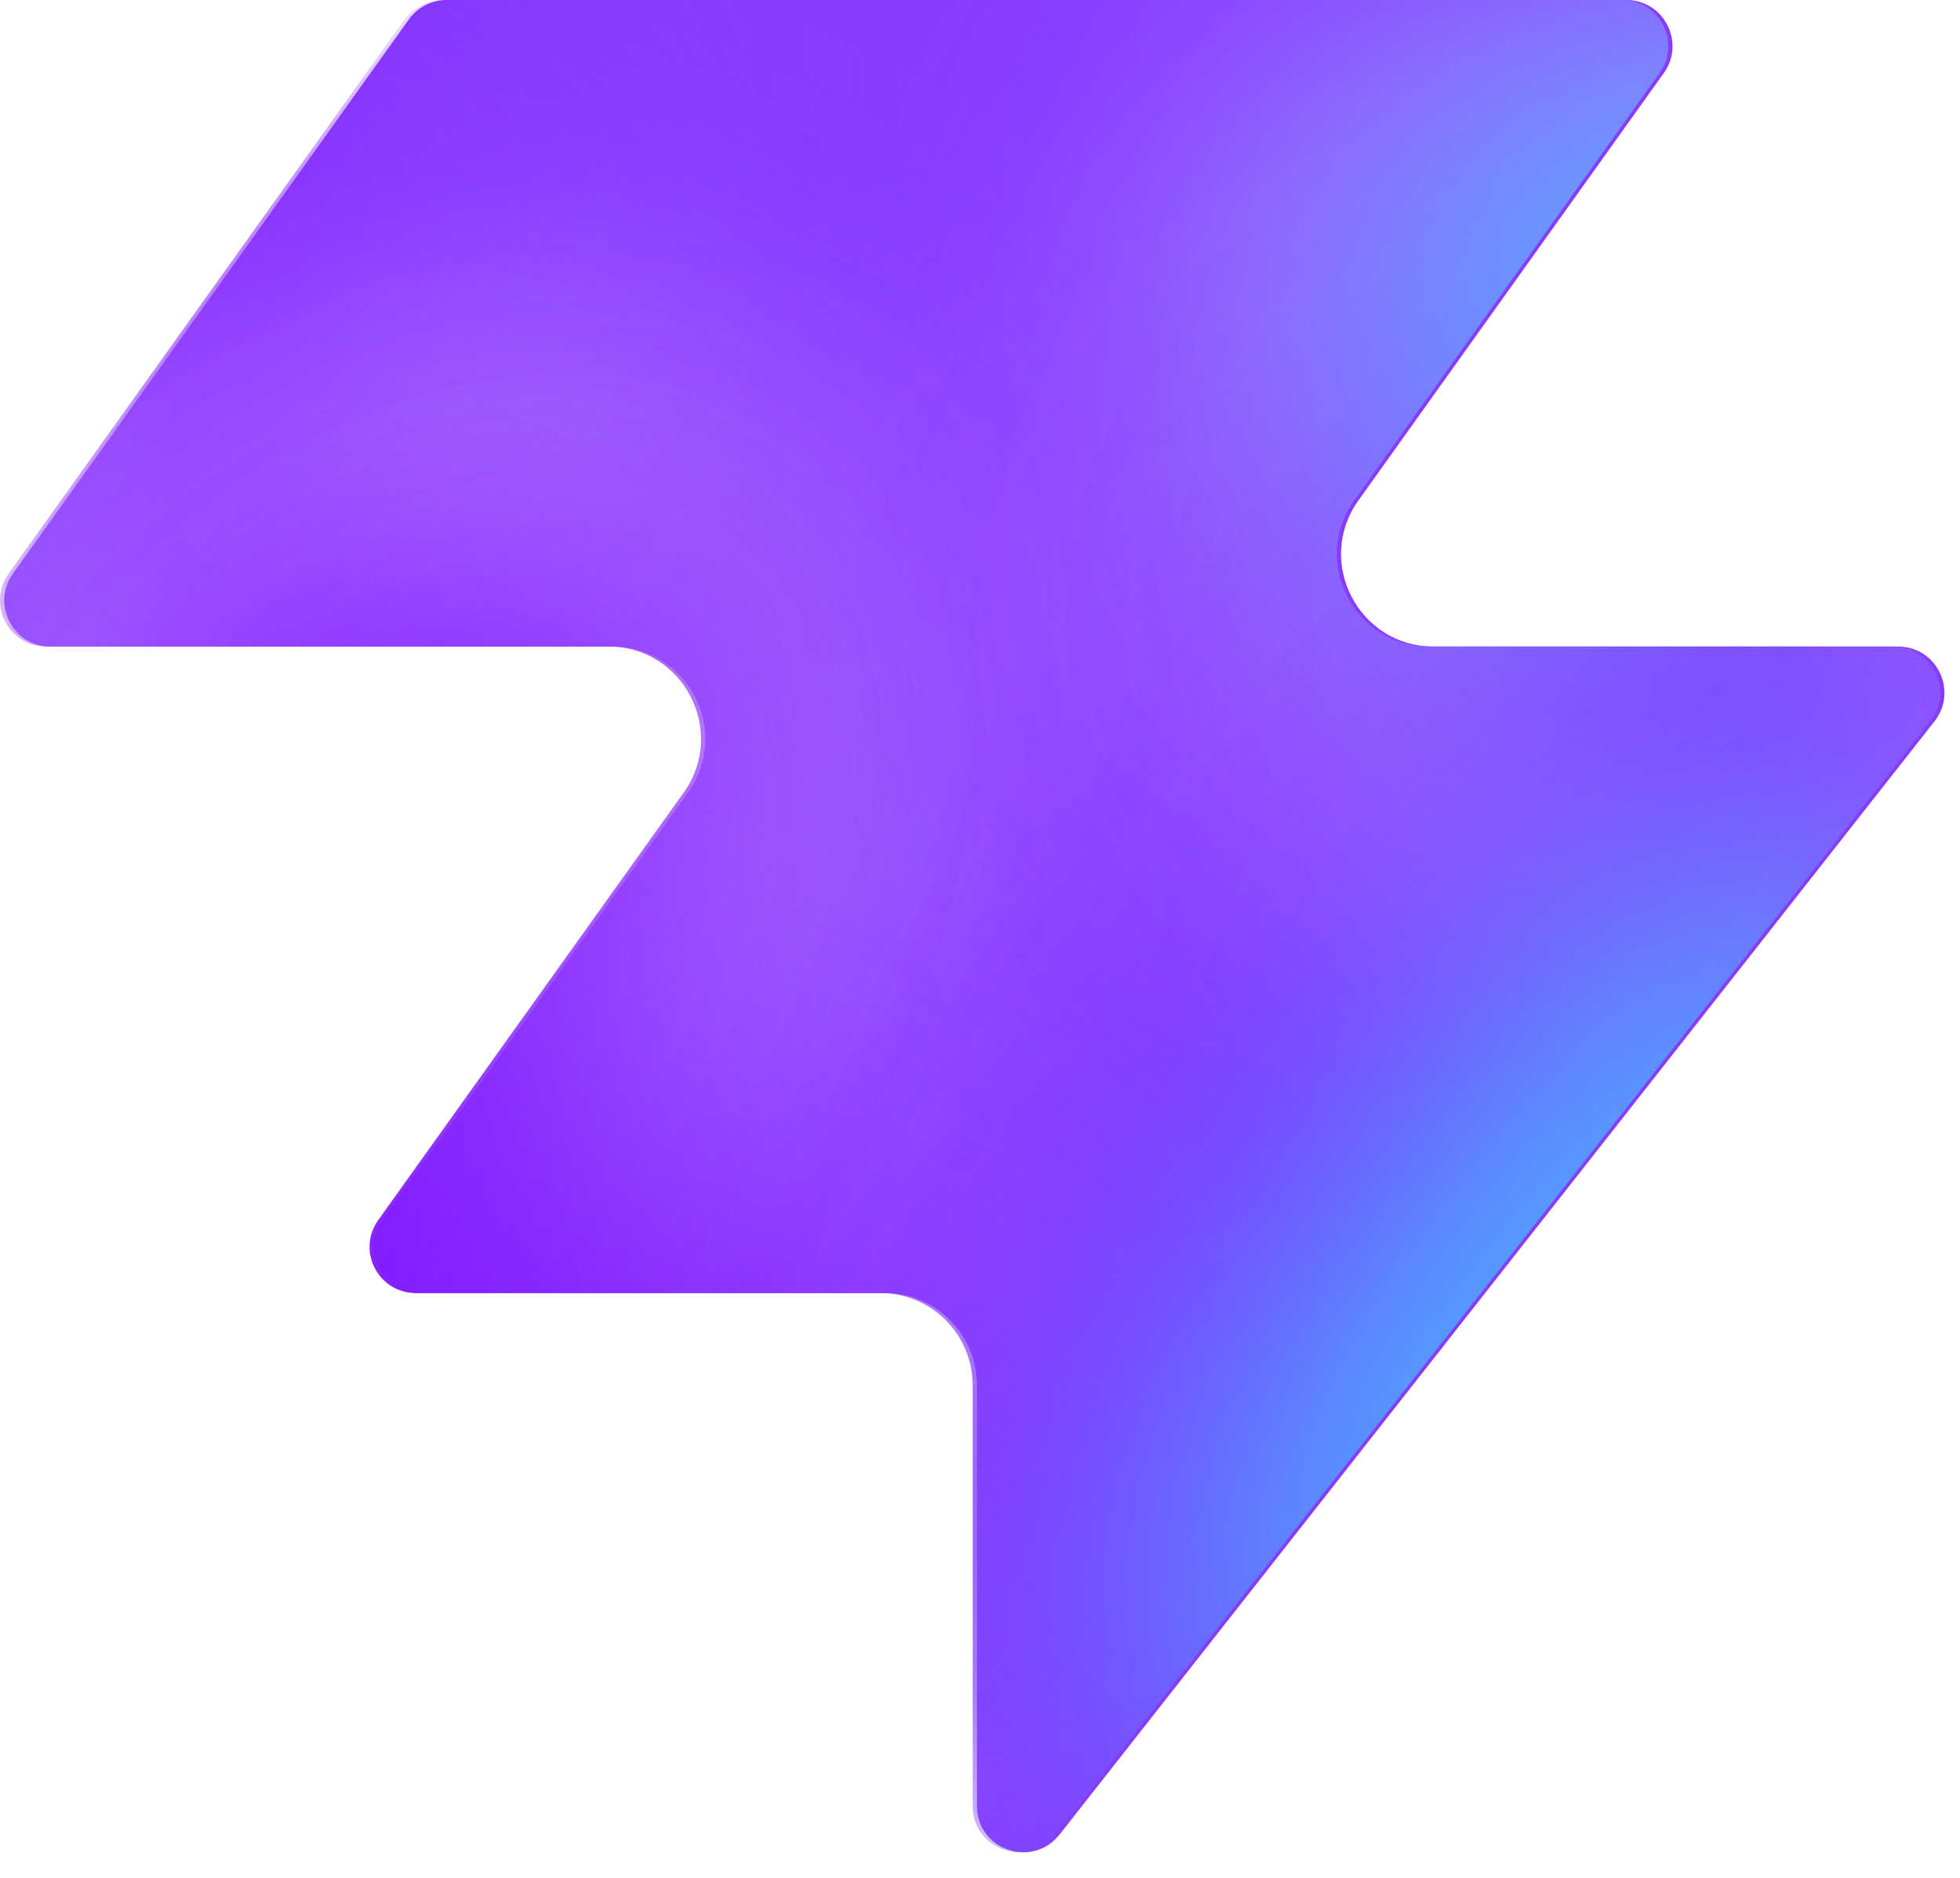
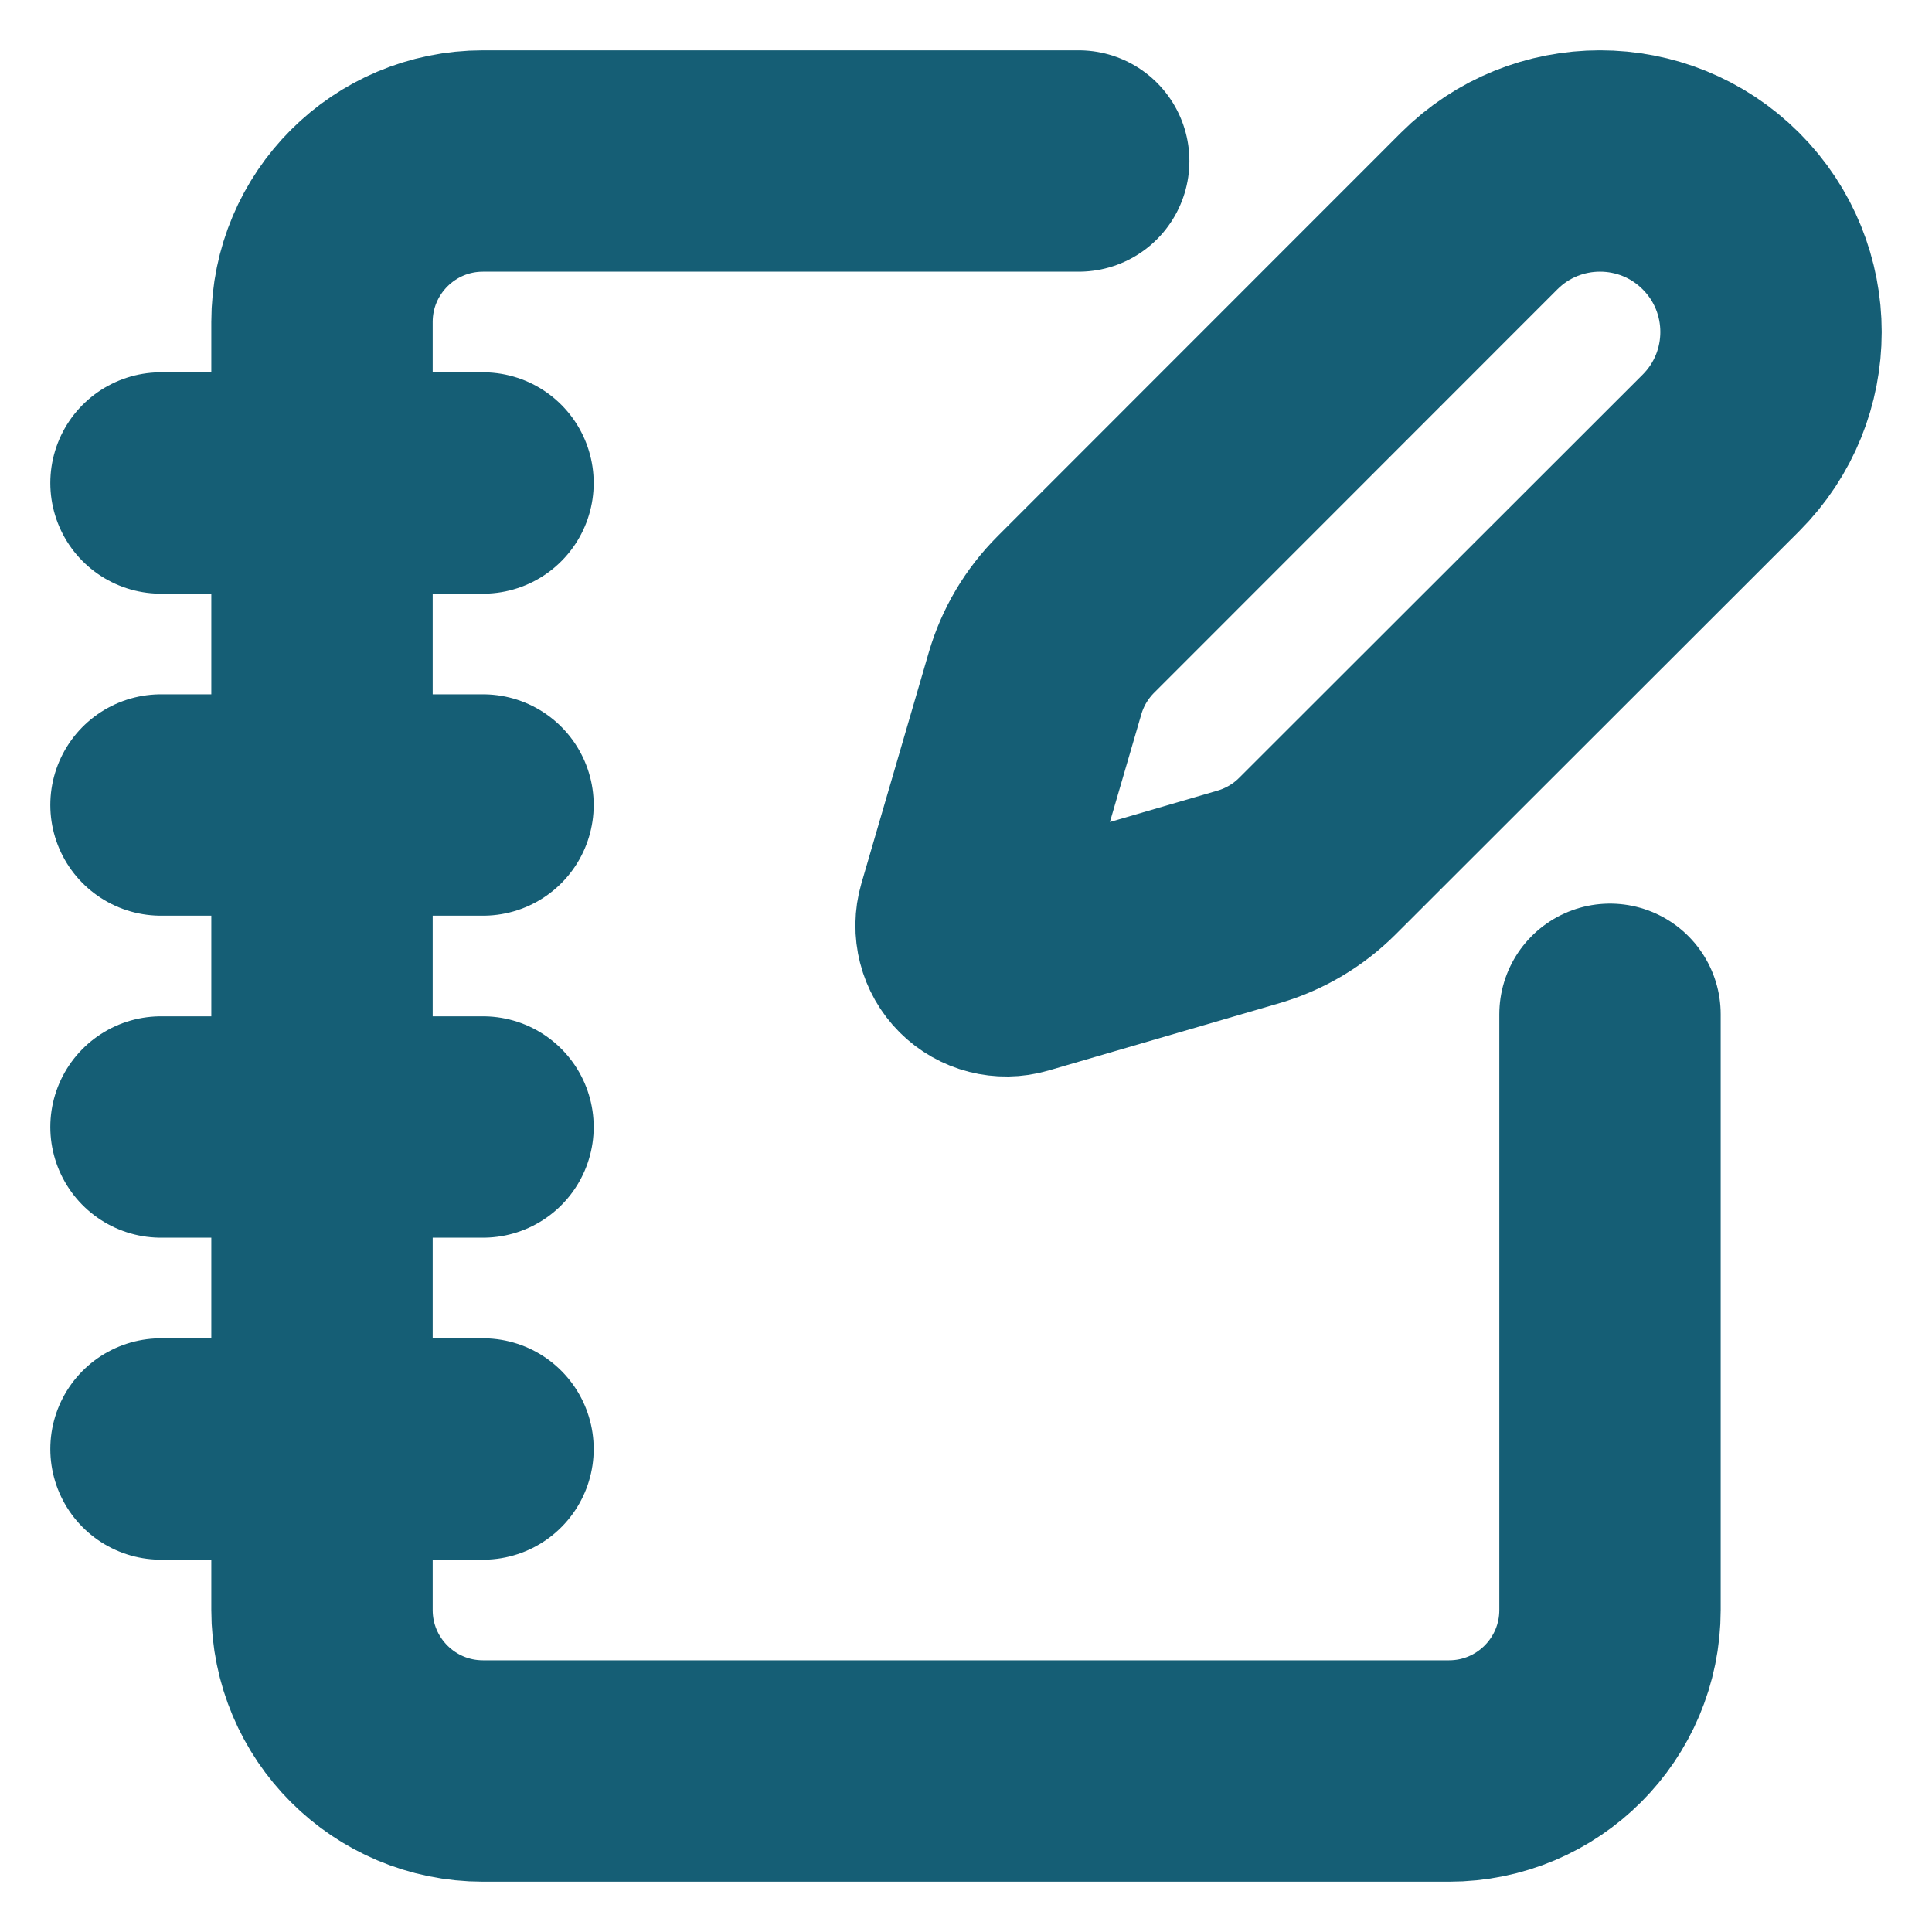
- <svg xmlns="http://www.w3.org/2000/svg" width="48" height="46" fill="none" viewBox="0 0 48 46">
-   <path fill="#863bff" d="M25.946 44.938c-.664.845-2.021.375-2.021-.698V33.937a2.26 2.26 0 0 0-2.262-2.262H10.287c-.92 0-1.456-1.04-.92-1.788l7.48-10.471c1.07-1.497 0-3.578-1.842-3.578H1.237c-.92 0-1.456-1.04-.92-1.788L10.013.474c.214-.297.556-.474.92-.474h28.894c.92 0 1.456 1.04.92 1.788l-7.48 10.471c-1.07 1.498 0 3.579 1.842 3.579h11.377c.943 0 1.473 1.088.89 1.83L25.947 44.94z" style="fill:#863bff;fill:color(display-p3 .525 .23 1);fill-opacity:1" />
-   <mask id="a" width="48" height="46" x="0" y="0" maskUnits="userSpaceOnUse" style="mask-type:alpha">
-     <path fill="#000" d="M25.842 44.938c-.664.844-2.021.375-2.021-.698V33.937a2.26 2.26 0 0 0-2.262-2.262H10.183c-.92 0-1.456-1.04-.92-1.788l7.48-10.471c1.07-1.498 0-3.579-1.842-3.579H1.133c-.92 0-1.456-1.04-.92-1.787L9.91.473c.214-.297.556-.474.92-.474h28.894c.92 0 1.456 1.04.92 1.788l-7.48 10.471c-1.07 1.498 0 3.578 1.842 3.578h11.377c.943 0 1.473 1.088.89 1.832L25.843 44.94z" style="fill:#000;fill-opacity:1" />
-   </mask>
-   <g mask="url(#a)">
-     <g filter="url(#b)">
-       <ellipse cx="5.508" cy="14.704" fill="#ede6ff" rx="5.508" ry="14.704" style="fill:#ede6ff;fill:color(display-p3 .927 .903 1);fill-opacity:1" transform="matrix(.00324 1 1 -.00324 -4.47 31.516)" />
-     </g>
-     <g filter="url(#c)">
-       <ellipse cx="10.399" cy="29.851" fill="#ede6ff" rx="10.399" ry="29.851" style="fill:#ede6ff;fill:color(display-p3 .927 .903 1);fill-opacity:1" transform="matrix(.00324 1 1 -.00324 -39.328 7.883)" />
-     </g>
-     <g filter="url(#d)">
-       <ellipse cx="5.508" cy="30.487" fill="#7e14ff" rx="5.508" ry="30.487" style="fill:#7e14ff;fill:color(display-p3 .492 .077 1);fill-opacity:1" transform="rotate(89.814 -25.913 -14.639)scale(1 -1)" />
-     </g>
-     <g filter="url(#e)">
-       <ellipse cx="5.508" cy="30.599" fill="#7e14ff" rx="5.508" ry="30.599" style="fill:#7e14ff;fill:color(display-p3 .492 .077 1);fill-opacity:1" transform="rotate(89.814 -32.644 -3.334)scale(1 -1)" />
-     </g>
-     <g filter="url(#f)">
-       <ellipse cx="5.508" cy="30.599" fill="#7e14ff" rx="5.508" ry="30.599" style="fill:#7e14ff;fill:color(display-p3 .492 .077 1);fill-opacity:1" transform="matrix(.00324 1 1 -.00324 -34.34 30.47)" />
-     </g>
-     <g filter="url(#g)">
-       <ellipse cx="14.072" cy="22.078" fill="#ede6ff" rx="14.072" ry="22.078" style="fill:#ede6ff;fill:color(display-p3 .927 .903 1);fill-opacity:1" transform="rotate(93.35 24.506 48.493)scale(-1 1)" />
-     </g>
-     <g filter="url(#h)">
-       <ellipse cx="3.47" cy="21.501" fill="#7e14ff" rx="3.47" ry="21.501" style="fill:#7e14ff;fill:color(display-p3 .492 .077 1);fill-opacity:1" transform="rotate(89.009 28.708 47.59)scale(-1 1)" />
-     </g>
-     <g filter="url(#i)">
-       <ellipse cx="3.47" cy="21.501" fill="#7e14ff" rx="3.47" ry="21.501" style="fill:#7e14ff;fill:color(display-p3 .492 .077 1);fill-opacity:1" transform="rotate(89.009 28.708 47.59)scale(-1 1)" />
-     </g>
-     <g filter="url(#j)">
-       <ellipse cx=".387" cy="8.972" fill="#7e14ff" rx="4.407" ry="29.108" style="fill:#7e14ff;fill:color(display-p3 .492 .077 1);fill-opacity:1" transform="rotate(39.51 .387 8.972)" />
-     </g>
-     <g filter="url(#k)">
-       <ellipse cx="47.523" cy="-6.092" fill="#7e14ff" rx="4.407" ry="29.108" style="fill:#7e14ff;fill:color(display-p3 .492 .077 1);fill-opacity:1" transform="rotate(37.892 47.523 -6.092)" />
-     </g>
-     <g filter="url(#l)">
-       <ellipse cx="41.412" cy="6.333" fill="#47bfff" rx="5.971" ry="9.665" style="fill:#47bfff;fill:color(display-p3 .28 .748 1);fill-opacity:1" transform="rotate(37.892 41.412 6.333)" />
-     </g>
-     <g filter="url(#m)">
-       <ellipse cx="-1.879" cy="38.332" fill="#7e14ff" rx="4.407" ry="29.108" style="fill:#7e14ff;fill:color(display-p3 .492 .077 1);fill-opacity:1" transform="rotate(37.892 -1.88 38.332)" />
-     </g>
-     <g filter="url(#n)">
-       <ellipse cx="-1.879" cy="38.332" fill="#7e14ff" rx="4.407" ry="29.108" style="fill:#7e14ff;fill:color(display-p3 .492 .077 1);fill-opacity:1" transform="rotate(37.892 -1.88 38.332)" />
-     </g>
-     <g filter="url(#o)">
-       <ellipse cx="35.651" cy="29.907" fill="#7e14ff" rx="4.407" ry="29.108" style="fill:#7e14ff;fill:color(display-p3 .492 .077 1);fill-opacity:1" transform="rotate(37.892 35.651 29.907)" />
-     </g>
-     <g filter="url(#p)">
-       <ellipse cx="38.418" cy="32.4" fill="#47bfff" rx="5.971" ry="15.297" style="fill:#47bfff;fill:color(display-p3 .28 .748 1);fill-opacity:1" transform="rotate(37.892 38.418 32.4)" />
-     </g>
-   </g>
-   <defs>
-     <filter id="b" width="60.045" height="41.654" x="-19.77" y="16.149" color-interpolation-filters="sRGB" filterUnits="userSpaceOnUse">
-       <feFlood flood-opacity="0" result="BackgroundImageFix" />
-       <feBlend in="SourceGraphic" in2="BackgroundImageFix" result="shape" />
-       <feGaussianBlur result="effect1_foregroundBlur_2002_17158" stdDeviation="7.659" />
-     </filter>
-     <filter id="c" width="90.34" height="51.437" x="-54.613" y="-7.533" color-interpolation-filters="sRGB" filterUnits="userSpaceOnUse">
-       <feFlood flood-opacity="0" result="BackgroundImageFix" />
-       <feBlend in="SourceGraphic" in2="BackgroundImageFix" result="shape" />
-       <feGaussianBlur result="effect1_foregroundBlur_2002_17158" stdDeviation="7.659" />
-     </filter>
-     <filter id="d" width="79.355" height="29.4" x="-49.64" y="2.03" color-interpolation-filters="sRGB" filterUnits="userSpaceOnUse">
-       <feFlood flood-opacity="0" result="BackgroundImageFix" />
-       <feBlend in="SourceGraphic" in2="BackgroundImageFix" result="shape" />
-       <feGaussianBlur result="effect1_foregroundBlur_2002_17158" stdDeviation="4.596" />
-     </filter>
-     <filter id="e" width="79.579" height="29.4" x="-45.045" y="20.029" color-interpolation-filters="sRGB" filterUnits="userSpaceOnUse">
-       <feFlood flood-opacity="0" result="BackgroundImageFix" />
-       <feBlend in="SourceGraphic" in2="BackgroundImageFix" result="shape" />
-       <feGaussianBlur result="effect1_foregroundBlur_2002_17158" stdDeviation="4.596" />
-     </filter>
-     <filter id="f" width="79.579" height="29.4" x="-43.513" y="21.178" color-interpolation-filters="sRGB" filterUnits="userSpaceOnUse">
-       <feFlood flood-opacity="0" result="BackgroundImageFix" />
-       <feBlend in="SourceGraphic" in2="BackgroundImageFix" result="shape" />
-       <feGaussianBlur result="effect1_foregroundBlur_2002_17158" stdDeviation="4.596" />
-     </filter>
-     <filter id="g" width="74.749" height="58.852" x="15.756" y="-17.901" color-interpolation-filters="sRGB" filterUnits="userSpaceOnUse">
-       <feFlood flood-opacity="0" result="BackgroundImageFix" />
-       <feBlend in="SourceGraphic" in2="BackgroundImageFix" result="shape" />
-       <feGaussianBlur result="effect1_foregroundBlur_2002_17158" stdDeviation="7.659" />
-     </filter>
-     <filter id="h" width="61.377" height="25.362" x="23.548" y="2.284" color-interpolation-filters="sRGB" filterUnits="userSpaceOnUse">
-       <feFlood flood-opacity="0" result="BackgroundImageFix" />
-       <feBlend in="SourceGraphic" in2="BackgroundImageFix" result="shape" />
-       <feGaussianBlur result="effect1_foregroundBlur_2002_17158" stdDeviation="4.596" />
-     </filter>
-     <filter id="i" width="61.377" height="25.362" x="23.548" y="2.284" color-interpolation-filters="sRGB" filterUnits="userSpaceOnUse">
-       <feFlood flood-opacity="0" result="BackgroundImageFix" />
-       <feBlend in="SourceGraphic" in2="BackgroundImageFix" result="shape" />
-       <feGaussianBlur result="effect1_foregroundBlur_2002_17158" stdDeviation="4.596" />
-     </filter>
-     <filter id="j" width="56.045" height="63.649" x="-27.636" y="-22.853" color-interpolation-filters="sRGB" filterUnits="userSpaceOnUse">
-       <feFlood flood-opacity="0" result="BackgroundImageFix" />
-       <feBlend in="SourceGraphic" in2="BackgroundImageFix" result="shape" />
-       <feGaussianBlur result="effect1_foregroundBlur_2002_17158" stdDeviation="4.596" />
-     </filter>
-     <filter id="k" width="54.814" height="64.646" x="20.116" y="-38.415" color-interpolation-filters="sRGB" filterUnits="userSpaceOnUse">
-       <feFlood flood-opacity="0" result="BackgroundImageFix" />
-       <feBlend in="SourceGraphic" in2="BackgroundImageFix" result="shape" />
-       <feGaussianBlur result="effect1_foregroundBlur_2002_17158" stdDeviation="4.596" />
-     </filter>
-     <filter id="l" width="33.541" height="35.313" x="24.641" y="-11.323" color-interpolation-filters="sRGB" filterUnits="userSpaceOnUse">
-       <feFlood flood-opacity="0" result="BackgroundImageFix" />
-       <feBlend in="SourceGraphic" in2="BackgroundImageFix" result="shape" />
-       <feGaussianBlur result="effect1_foregroundBlur_2002_17158" stdDeviation="4.596" />
-     </filter>
-     <filter id="m" width="54.814" height="64.646" x="-29.286" y="6.009" color-interpolation-filters="sRGB" filterUnits="userSpaceOnUse">
-       <feFlood flood-opacity="0" result="BackgroundImageFix" />
-       <feBlend in="SourceGraphic" in2="BackgroundImageFix" result="shape" />
-       <feGaussianBlur result="effect1_foregroundBlur_2002_17158" stdDeviation="4.596" />
-     </filter>
-     <filter id="n" width="54.814" height="64.646" x="-29.286" y="6.009" color-interpolation-filters="sRGB" filterUnits="userSpaceOnUse">
-       <feFlood flood-opacity="0" result="BackgroundImageFix" />
-       <feBlend in="SourceGraphic" in2="BackgroundImageFix" result="shape" />
-       <feGaussianBlur result="effect1_foregroundBlur_2002_17158" stdDeviation="4.596" />
-     </filter>
-     <filter id="o" width="54.814" height="64.646" x="8.244" y="-2.416" color-interpolation-filters="sRGB" filterUnits="userSpaceOnUse">
-       <feFlood flood-opacity="0" result="BackgroundImageFix" />
-       <feBlend in="SourceGraphic" in2="BackgroundImageFix" result="shape" />
-       <feGaussianBlur result="effect1_foregroundBlur_2002_17158" stdDeviation="4.596" />
-     </filter>
-     <filter id="p" width="39.409" height="43.623" x="18.713" y="10.588" color-interpolation-filters="sRGB" filterUnits="userSpaceOnUse">
-       <feFlood flood-opacity="0" result="BackgroundImageFix" />
-       <feBlend in="SourceGraphic" in2="BackgroundImageFix" result="shape" />
-       <feGaussianBlur result="effect1_foregroundBlur_2002_17158" stdDeviation="4.596" />
-     </filter>
-   </defs>
+ <svg xmlns="http://www.w3.org/2000/svg" width="24" height="24" viewBox="0 0 24 24" fill="none" stroke="#155e75" stroke-width="2.75" stroke-linecap="round" stroke-linejoin="round" class="lucide lucide-notebook-pen-icon lucide-notebook-pen">
+   <path d="M13.4 2H6a2 2 0 0 0-2 2v16a2 2 0 0 0 2 2h12a2 2 0 0 0 2-2v-7.4" />
+   <path d="M2 6h4" />
+   <path d="M2 10h4" />
+   <path d="M2 14h4" />
+   <path d="M2 18h4" />
+   <path d="M21.378 5.626a1 1 0 1 0-3.004-3.004l-5.01 5.012a2 2 0 0 0-.506.854l-.837 2.87a.5.5 0 0 0 .62.62l2.87-.837a2 2 0 0 0 .854-.506z" />
</svg>
